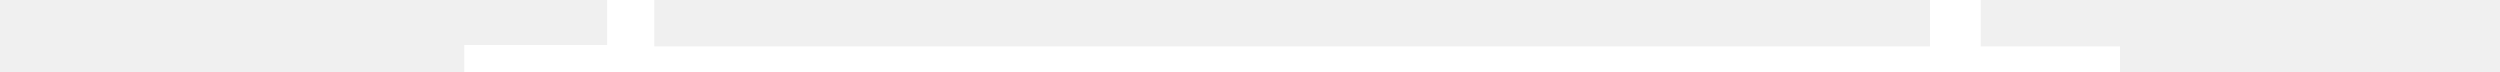
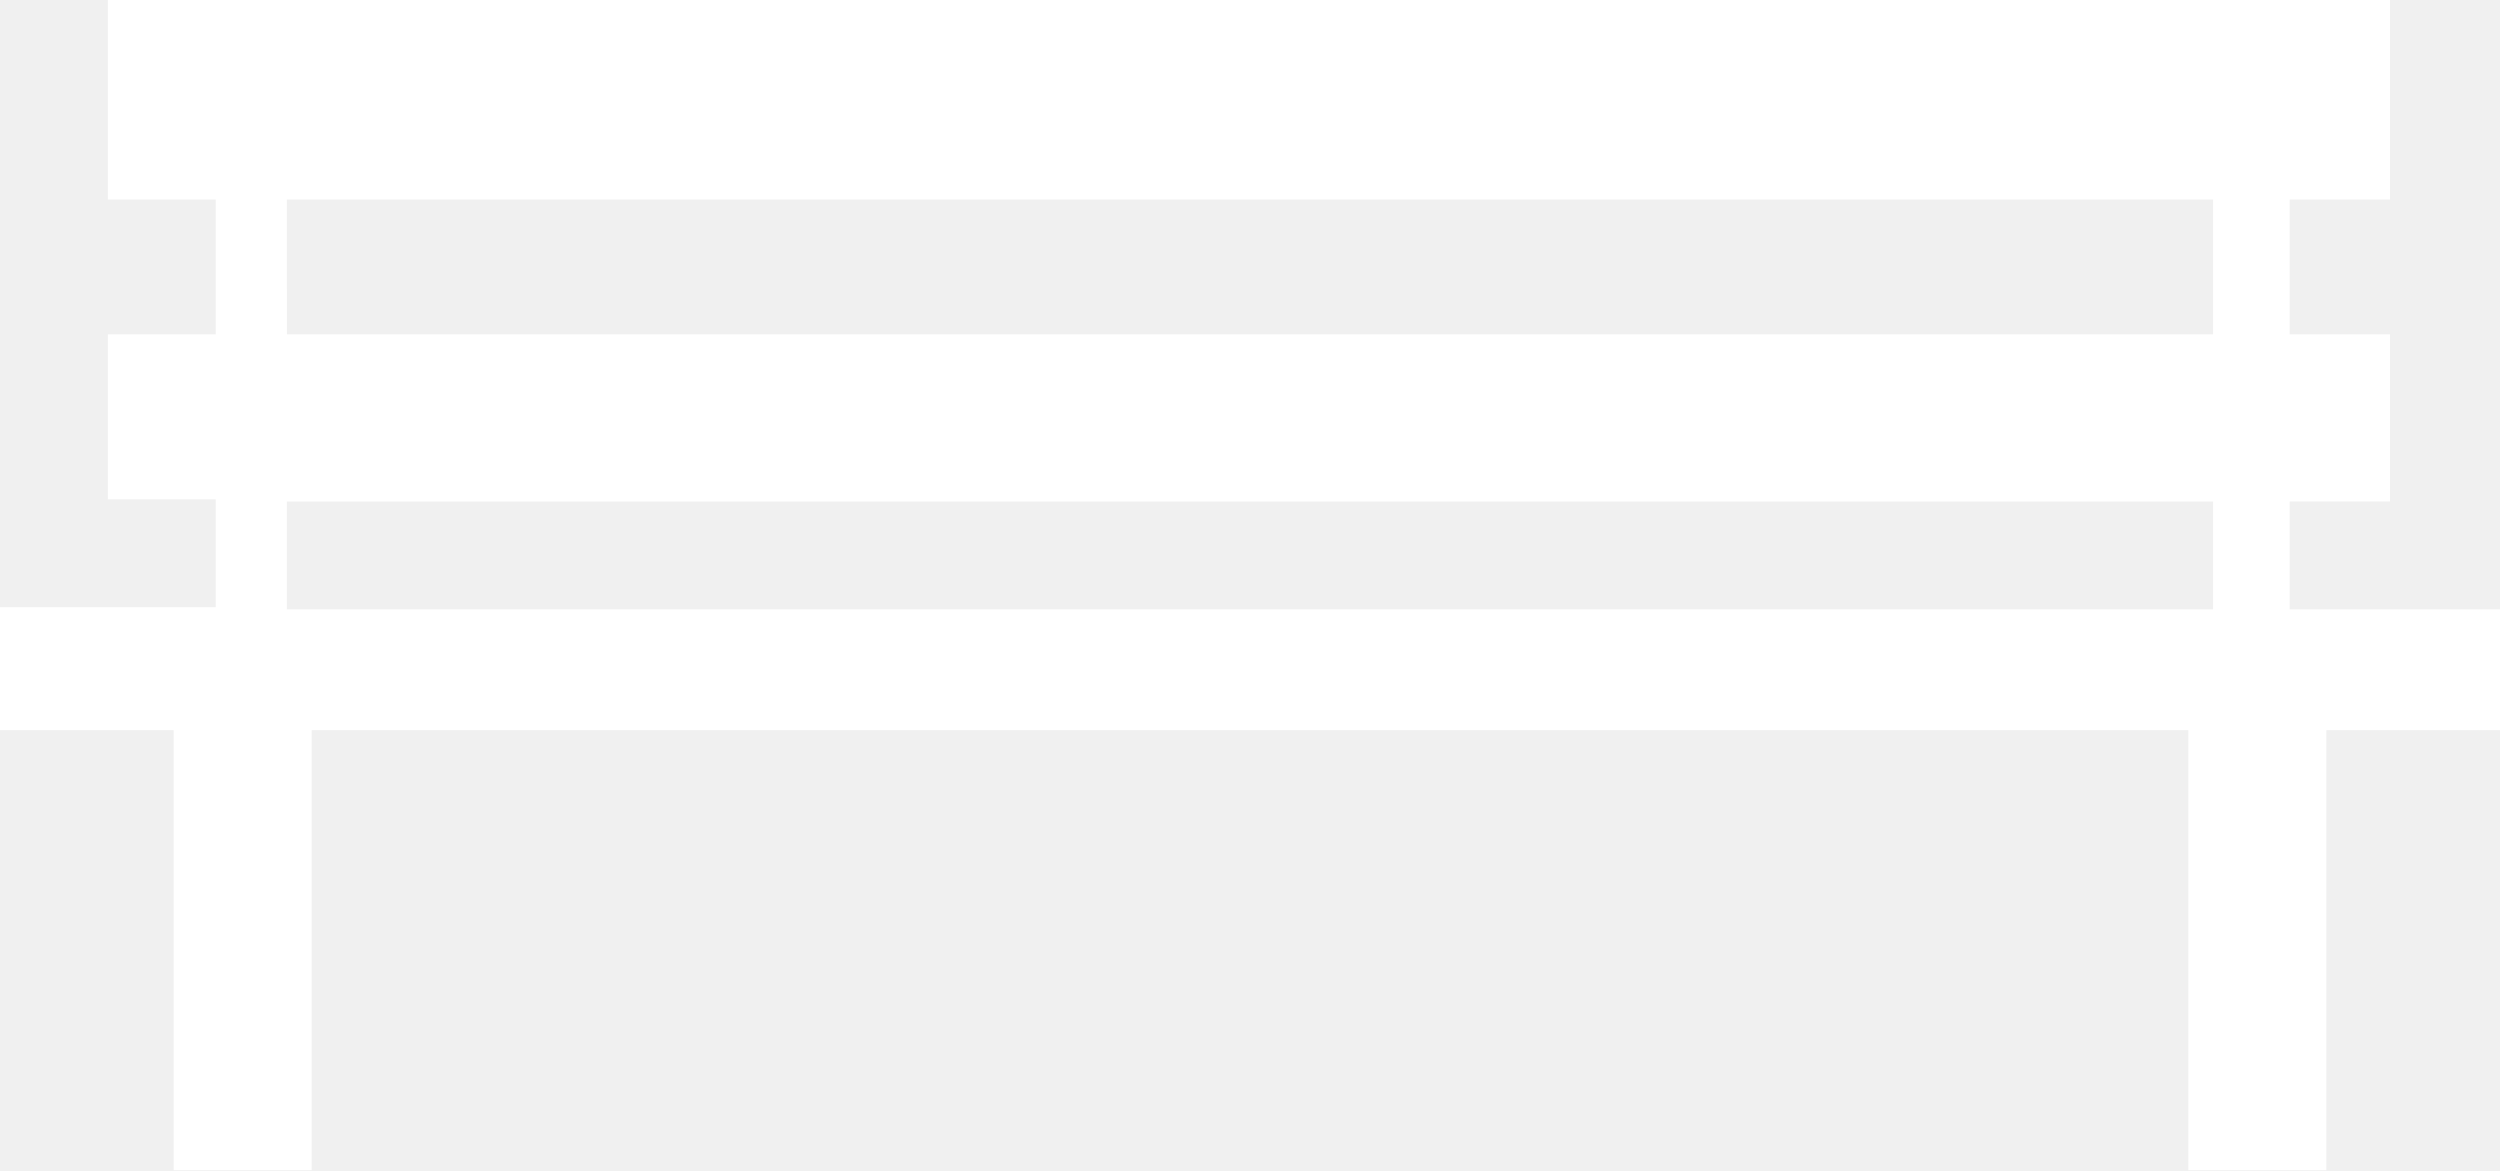
- <svg xmlns="http://www.w3.org/2000/svg" width="385px" height="11px" viewBox="0 0 385 11" version="1.1">
-   <g id="surface1">
-     <path style=" stroke:none;fill-rule:nonzero;fill:rgb(100%,100%,100%);fill-opacity:1;" d="M 294.691 64.352 L 308.77 64.352 L 308.77 19.469 L 326.48 19.469 L 326.48 7.148 L 305.031 7.148 L 305.031 -3.852 L 315.262 -3.852 L 315.262 -20.898 L 305.031 -20.898 L 305.031 -34.648 L 315.262 -34.648 L 315.262 -55 L 82.5 -55 L 82.5 -34.648 L 93.5 -34.648 L 93.5 -20.898 L 82.5 -20.898 L 82.5 -4.07 L 93.5 -4.07 L 93.5 6.93 L 71.5 6.93 L 71.5 19.469 L 89.211 19.469 L 89.211 64.352 L 103.289 64.352 L 103.289 19.469 L 294.691 19.469 Z M 100.762 -34.648 L 297.219 -34.648 L 297.219 -20.898 L 100.762 -20.898 Z M 100.762 7.148 L 100.762 -3.852 L 297.219 -3.852 L 297.219 7.148 Z M 100.762 7.148 " />
+ <svg xmlns="http://www.w3.org/2000/svg" width="254.98" height="119.352" viewBox="0 0 254.98 119.352" version="1.1" id="svg5">
+   <defs id="defs9" />
+   <g id="surface1" transform="translate(-71.5,55)">
+     <path style="fill:#ffffff;fill-opacity:1;fill-rule:nonzero;stroke:none" d="m 294.691,64.352 h 14.078 V 19.469 h 17.711 V 7.148 h -21.449 v -11 h 10.23 v -17.047 h -10.23 v -13.75 h 10.23 V -55 H 82.5 v 20.352 h 11 v 13.75 h -11 v 16.828 h 11 v 11 h -22 V 19.469 H 89.211 V 64.352 H 103.289 V 19.469 h 191.402 z m -193.93,-99 h 196.457 v 13.75 H 100.762 Z m 0,41.797 v -11 h 196.457 v 11 z m 0,0" id="path2" />
  </g>
</svg>
